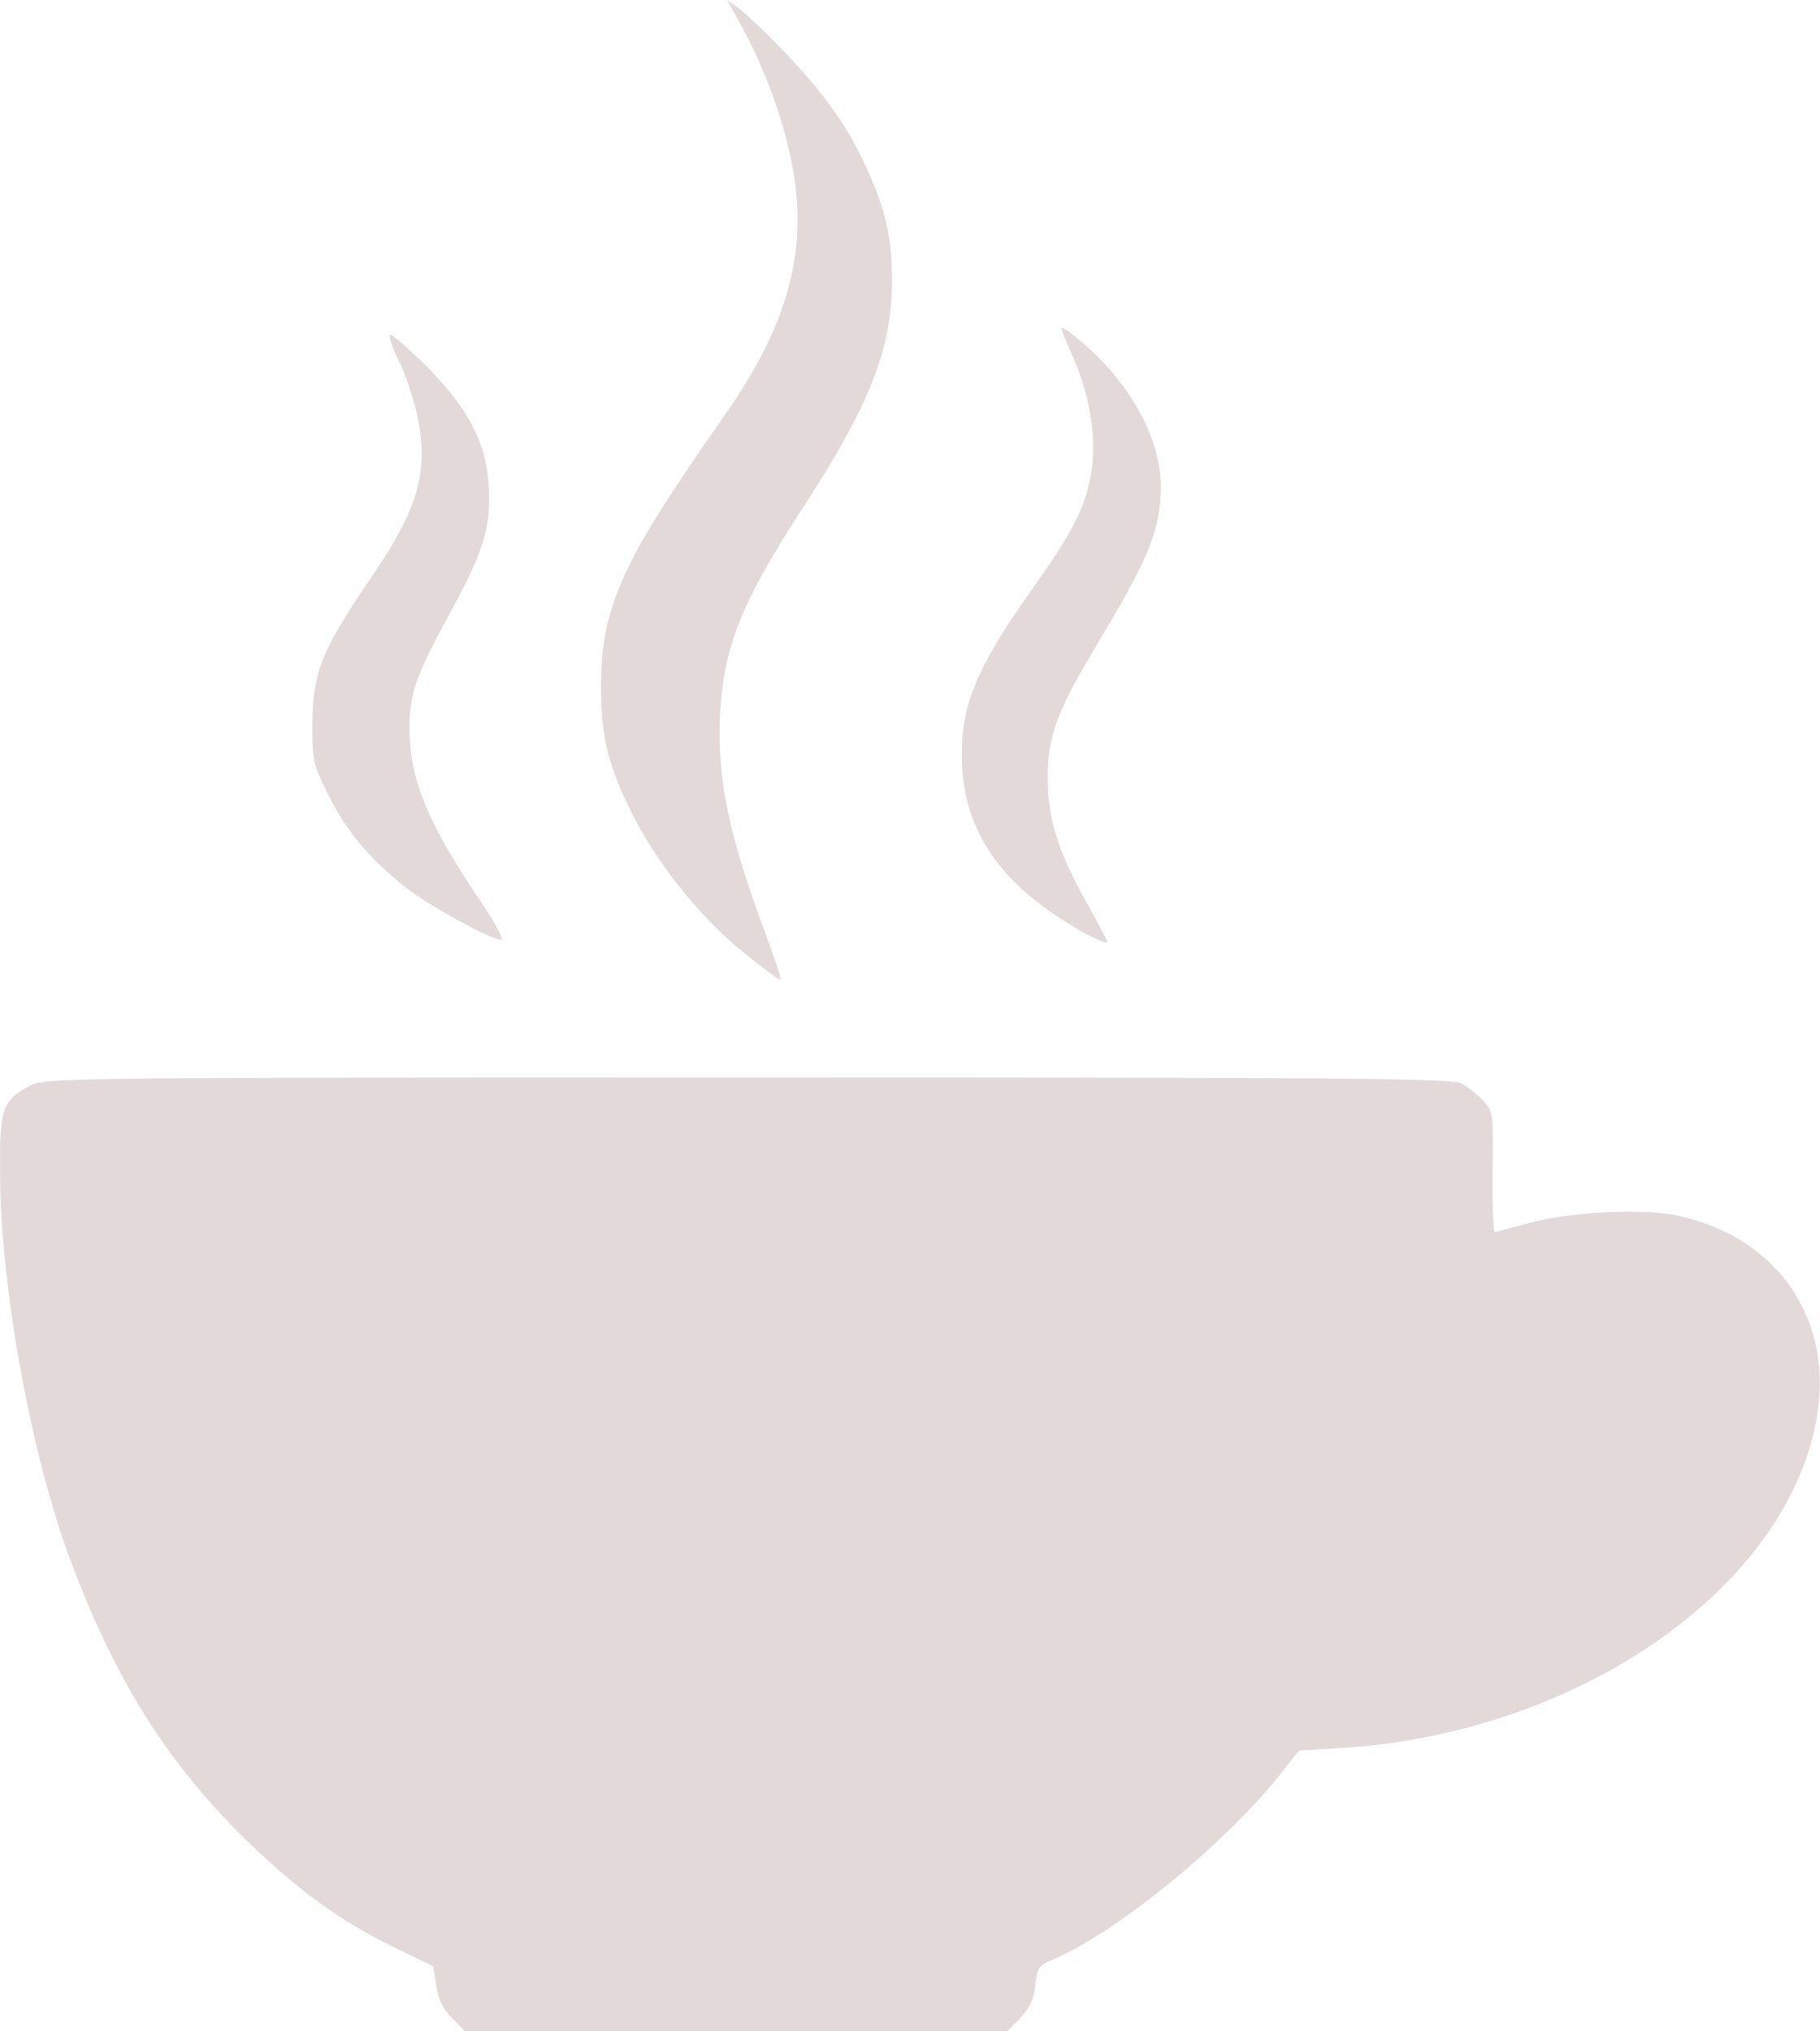
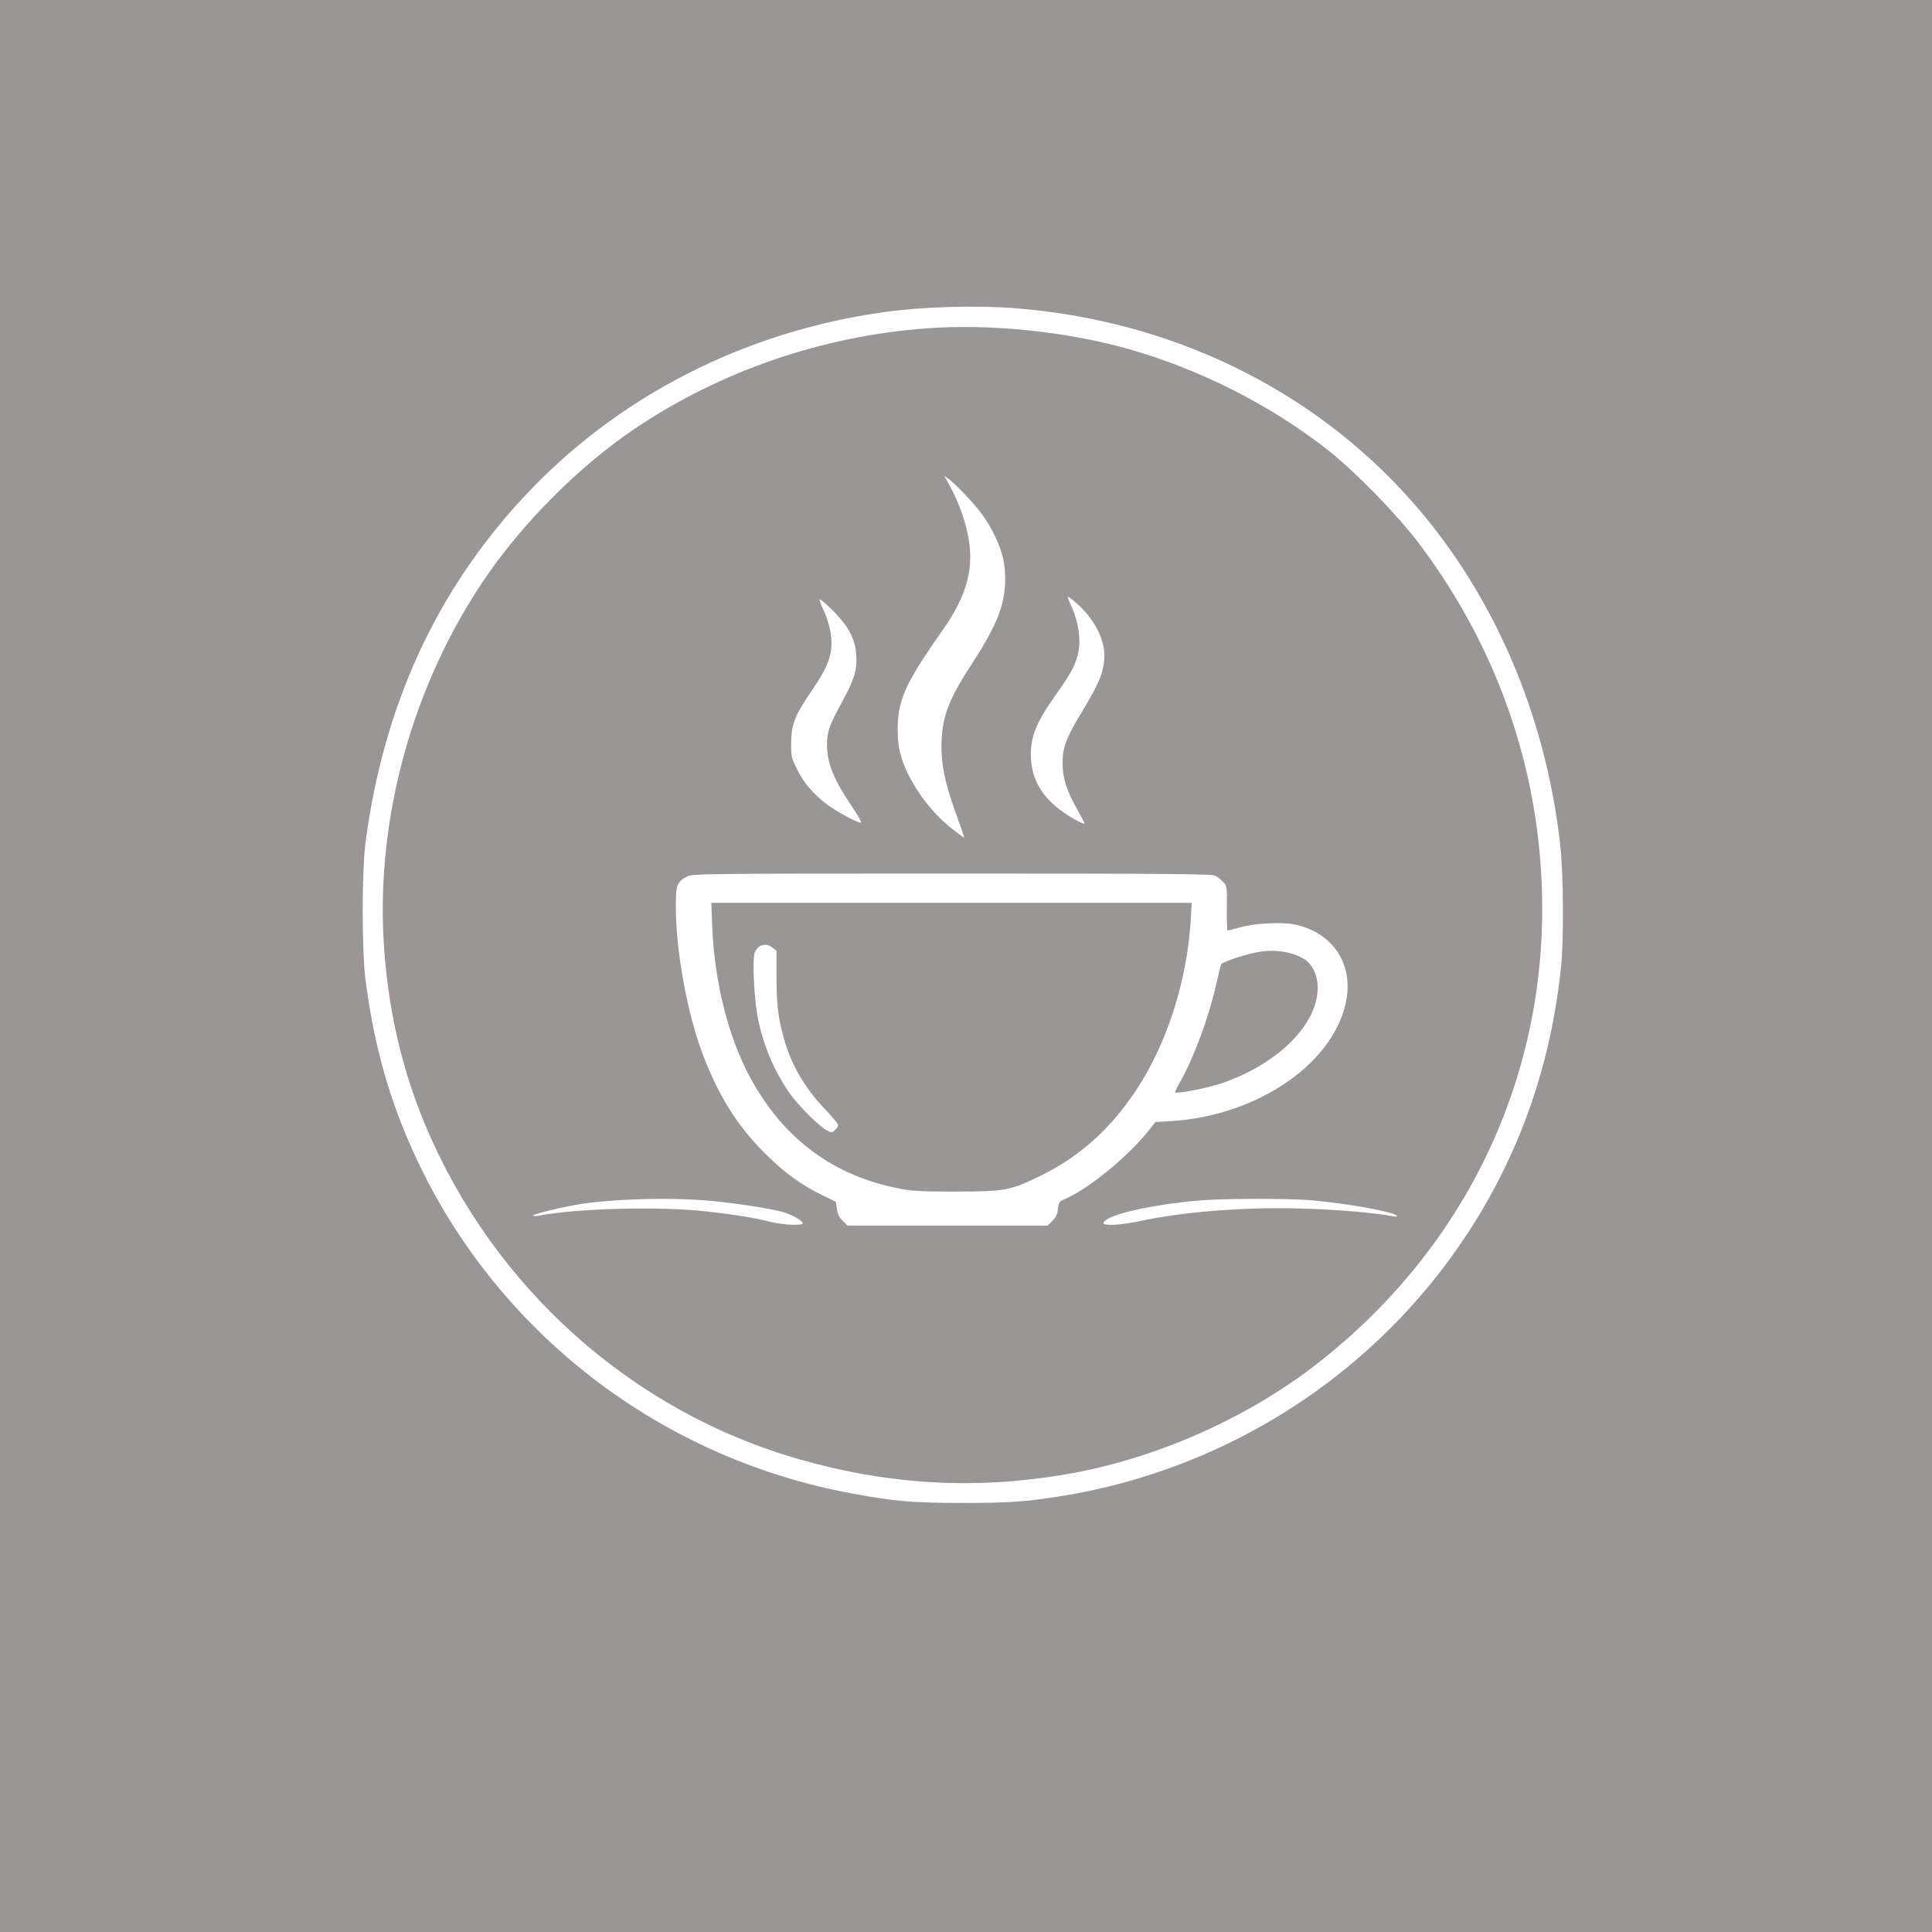
- <svg xmlns="http://www.w3.org/2000/svg" width="375pt" height="418.575pt" viewBox="438.669 308.8 436.031 486.7">
-   <g transform="translate(0 1254) scale(0.1 -0.1)" fill="#e4d9d9" fill-rule="evenodd" stroke="none">
-     <path d="M6261 9333 c99 -103 153 -178 199 -277 49 -106 64 -172 64 -276 0 -164 -53 -297 -211 -541 -149 -228 -192 -336 -201 -496 -8 -158 21 -294 112 -537 20 -54 35 -100 33 -102 -2 -2 -41 27 -87 64 -152 123 -284 318 -327 482 -22 85 -22 226 0 310 33 125 88 222 280 497 156 223 203 403 159 613 -21 105 -65 221 -118 318 l-35 64 28 -20 c15 -11 62 -55 104 -99z" />
-     <path d="M7040 8573 c92 -104 136 -214 127 -317 -7 -88 -35 -153 -142 -332 -108 -179 -129 -236 -128 -344 1 -93 27 -174 94 -292 27 -49 49 -90 49 -93 0 -10 -77 30 -135 71 -136 94 -206 209 -213 349 -7 137 29 230 167 424 97 136 128 197 142 278 14 80 -2 183 -41 274 -17 37 -30 70 -30 74 0 11 75 -52 110 -92z" />
-     <path d="M5410 8573 c101 -103 144 -186 148 -293 5 -93 -15 -155 -94 -299 -81 -148 -97 -193 -96 -277 0 -117 43 -223 163 -401 39 -57 64 -103 57 -103 -25 0 -164 76 -225 122 -87 68 -148 139 -190 226 -36 71 -38 82 -38 166 1 128 21 179 147 363 107 158 132 245 105 377 -9 42 -29 104 -46 136 -16 33 -25 60 -19 60 6 0 45 -35 88 -77z" />
-     <path d="M7888 6856 c15 -8 38 -26 52 -41 24 -26 25 -30 23 -171 -1 -79 2 -144 5 -144 4 0 41 10 82 21 91 26 262 35 345 20 239 -45 381 -237 347 -471 -60 -415 -568 -773 -1145 -807l-98 -6 -48 -61c-136 -169 -392 -377 -544 -441 -31 -13 -35 -19 -40 -61 -3 -34 -13 -54 -36 -78l-31 -31 -650 0 -650 0 -30 31c-22 21 -33 44 -38 77l-7 47 -85 41c-139 67 -246 145 -376 274 -182 181 -304 378 -409 659 -93 251 -165 641 -168 913 -2 170 4 187 73 224 33 18 99 19 1718 19 1426 0 1687 -2 1710 -14z" />
-     <path d="M4623 6523 c14 -353 104 -714 244 -973 218 -404 545 -646 983 -727 76 -14 149 -18 360 -17 313 0 349 7 545 103 252 124 451 301 618 553 199 299 329 702 355 1096 l7 122 -1559 0 -1559 0 6 -157z m391 -134 c26 -20 26 -20 26 -182 0 -176 9 -259 41 -382 47 -183 137 -342 271 -481 48 -50 88 -98 88 -106 0 -8 -9 -23 -21 -33 -19 -19 -21 -19 -55 0 -49 26 -180 157 -237 237 -104 147 -180 329 -212 513 -22 127 -32 365 -16 403 21 51 72 65 115 31z" />
+ <svg xmlns="http://www.w3.org/2000/svg" version="1.0" width="1254pt" height="1254pt" viewBox="0 0 1254 1254" preserveAspectRatio="xMidYMid meet">
+   <g transform="translate(0,1254) scale(0.1,-0.1)" fill="#9b9696" stroke="none">
+     <path d="M0 6270 l0 -6270 6270 0 6270 0 0 6270 0 6270 -6270 0 -6270 0 0 -6270z m6581 4270 c1020 -78 1939 -525 2584 -1255 527 -597 864 -1375 961 -2220 22 -188 25 -625 6 -805 -57 -542 -211 -1035 -464 -1490 -581 -1042 -1613 -1758 -2800 -1944 -220 -34 -319 -41 -618 -41 -325 0 -443 10 -718 61 -1292 237 -2377 1102 -2886 2301 -139 327 -222 643 -273 1028 -25 194 -25 710 0 900 117 883 455 1621 1020 2232 606 656 1436 1082 2351 1208 247 34 584 44 837 25z" />
+     <path d="M6015 10409 c-679 -50 -1338 -277 -1894 -651 -362 -244 -728 -611 -977 -978 -463 -684 -700 -1534 -654 -2346 25 -429 114 -822 271 -1198 445 -1059 1346 -1862 2435 -2170 582 -165 1136 -195 1720 -96 580 99 1178 363 1639 723 931 728 1455 1789 1455 2948 0 855 -273 1669 -794 2364 -140 187 -413 468 -591 609 -375 296 -844 534 -1316 665 -401 111 -888 160 -1294 130z m246 -1076 c99 -103 153 -178 199 -277 49 -106 64 -172 64 -276 0 -164 -53 -297 -211 -541 -149 -228 -192 -336 -201 -496 -8 -158 21 -294 112 -537 20 -54 35 -100 33 -102 -2 -2 -41 27 -87 64 -152 123 -284 318 -327 482 -22 85 -22 226 0 310 33 125 88 222 280 497 156 223 203 403 159 613 -21 105 -65 221 -118 318 l-35 64 28 -20 c15 -11 62 -55 104 -99z m779 -760 c92 -104 136 -214 127 -317 -7 -88 -35 -153 -142 -332 -108 -179 -129 -236 -128 -344 1 -93 27 -174 94 -292 27 -49 49 -90 49 -93 0 -10 -77 30 -135 71 -136 94 -206 209 -213 349 -7 137 29 230 167 424 97 136 128 197 142 278 14 80 -2 183 -41 274 -17 37 -30 70 -30 74 0 11 75 -52 110 -92z m-1630 0 c101 -103 144 -186 148 -293 5 -93 -15 -155 -94 -299 -81 -148 -97 -193 -96 -277 0 -117 43 -223 163 -401 39 -57 64 -103 57 -103 -25 0 -164 76 -225 122 -87 68 -148 139 -190 226 -36 71 -38 82 -38 166 1 128 21 179 147 363 107 158 132 245 105 377 -9 42 -29 104 -46 136 -16 33 -25 60 -19 60 6 0 45 -35 88 -77z m2478 -1717 c15 -8 38 -26 52 -41 24 -26 25 -30 23 -171 -1 -79 2 -144 5 -144 4 0 41 10 82 21 91 26 262 35 345 20 239 -45 381 -237 347 -471 -60 -415 -568 -773 -1145 -807 l-98 -6 -48 -61 c-136 -169 -392 -377 -544 -441 -31 -13 -35 -19 -40 -61 -3 -34 -13 -54 -36 -78 l-31 -31 -650 0 -650 0 -30 31 c-22 21 -33 44 -38 77 l-7 47 -85 41 c-139 67 -246 145 -376 274 -182 181 -304 378 -409 659 -93 251 -165 641 -168 913 -2 170 4 187 73 224 33 18 99 19 1718 19 1426 0 1687 -2 1710 -14z m-3268 -2111 c165 -16 366 -47 455 -70 61 -16 135 -57 135 -75 0 -17 -128 -11 -208 9 -100 26 -222 46 -407 67 -296 35 -838 22 -1091 -25 -24 -5 -44 -5 -44 -1 0 9 169 51 280 70 218 39 625 50 880 25z m3885 5 c235 -20 545 -76 561 -101 3 -6 -4 -8 -18 -5 -117 24 -371 46 -608 52 -367 10 -757 -21 -1038 -81 -125 -27 -246 -34 -240 -12 18 52 304 118 633 146 143 12 569 13 710 1z" />
+     <path d="M4623 6523 c14 -353 104 -714 244 -973 218 -404 545 -646 983 -727 76 -14 149 -18 360 -17 313 0 349 7 545 103 252 124 451 301 618 553 199 299 329 702 355 1096 l7 122 -1559 0 -1559 0 6 -157z m391 -134 l26 -20 0 -162 c0 -176 9 -259 41 -382 47 -183 137 -342 271 -481 48 -50 88 -98 88 -106 0 -8 -9 -23 -21 -33 -19 -19 -21 -19 -55 0 -49 26 -180 157 -237 237 -104 147 -180 329 -212 513 -22 127 -32 365 -16 403 21 51 72 65 115 31z" />
    <path d="M8180 6363 c-81 -12 -244 -65 -254 -82 -2 -3 -16 -60 -31 -126 -49 -218 -144 -475 -234 -635 -22 -38 -37 -70 -33 -71 41 -6 225 32 322 67 356 128 603 380 603 614 0 60 -22 122 -56 158 -57 62 -195 94 -317 75z" />
  </g>
</svg>
